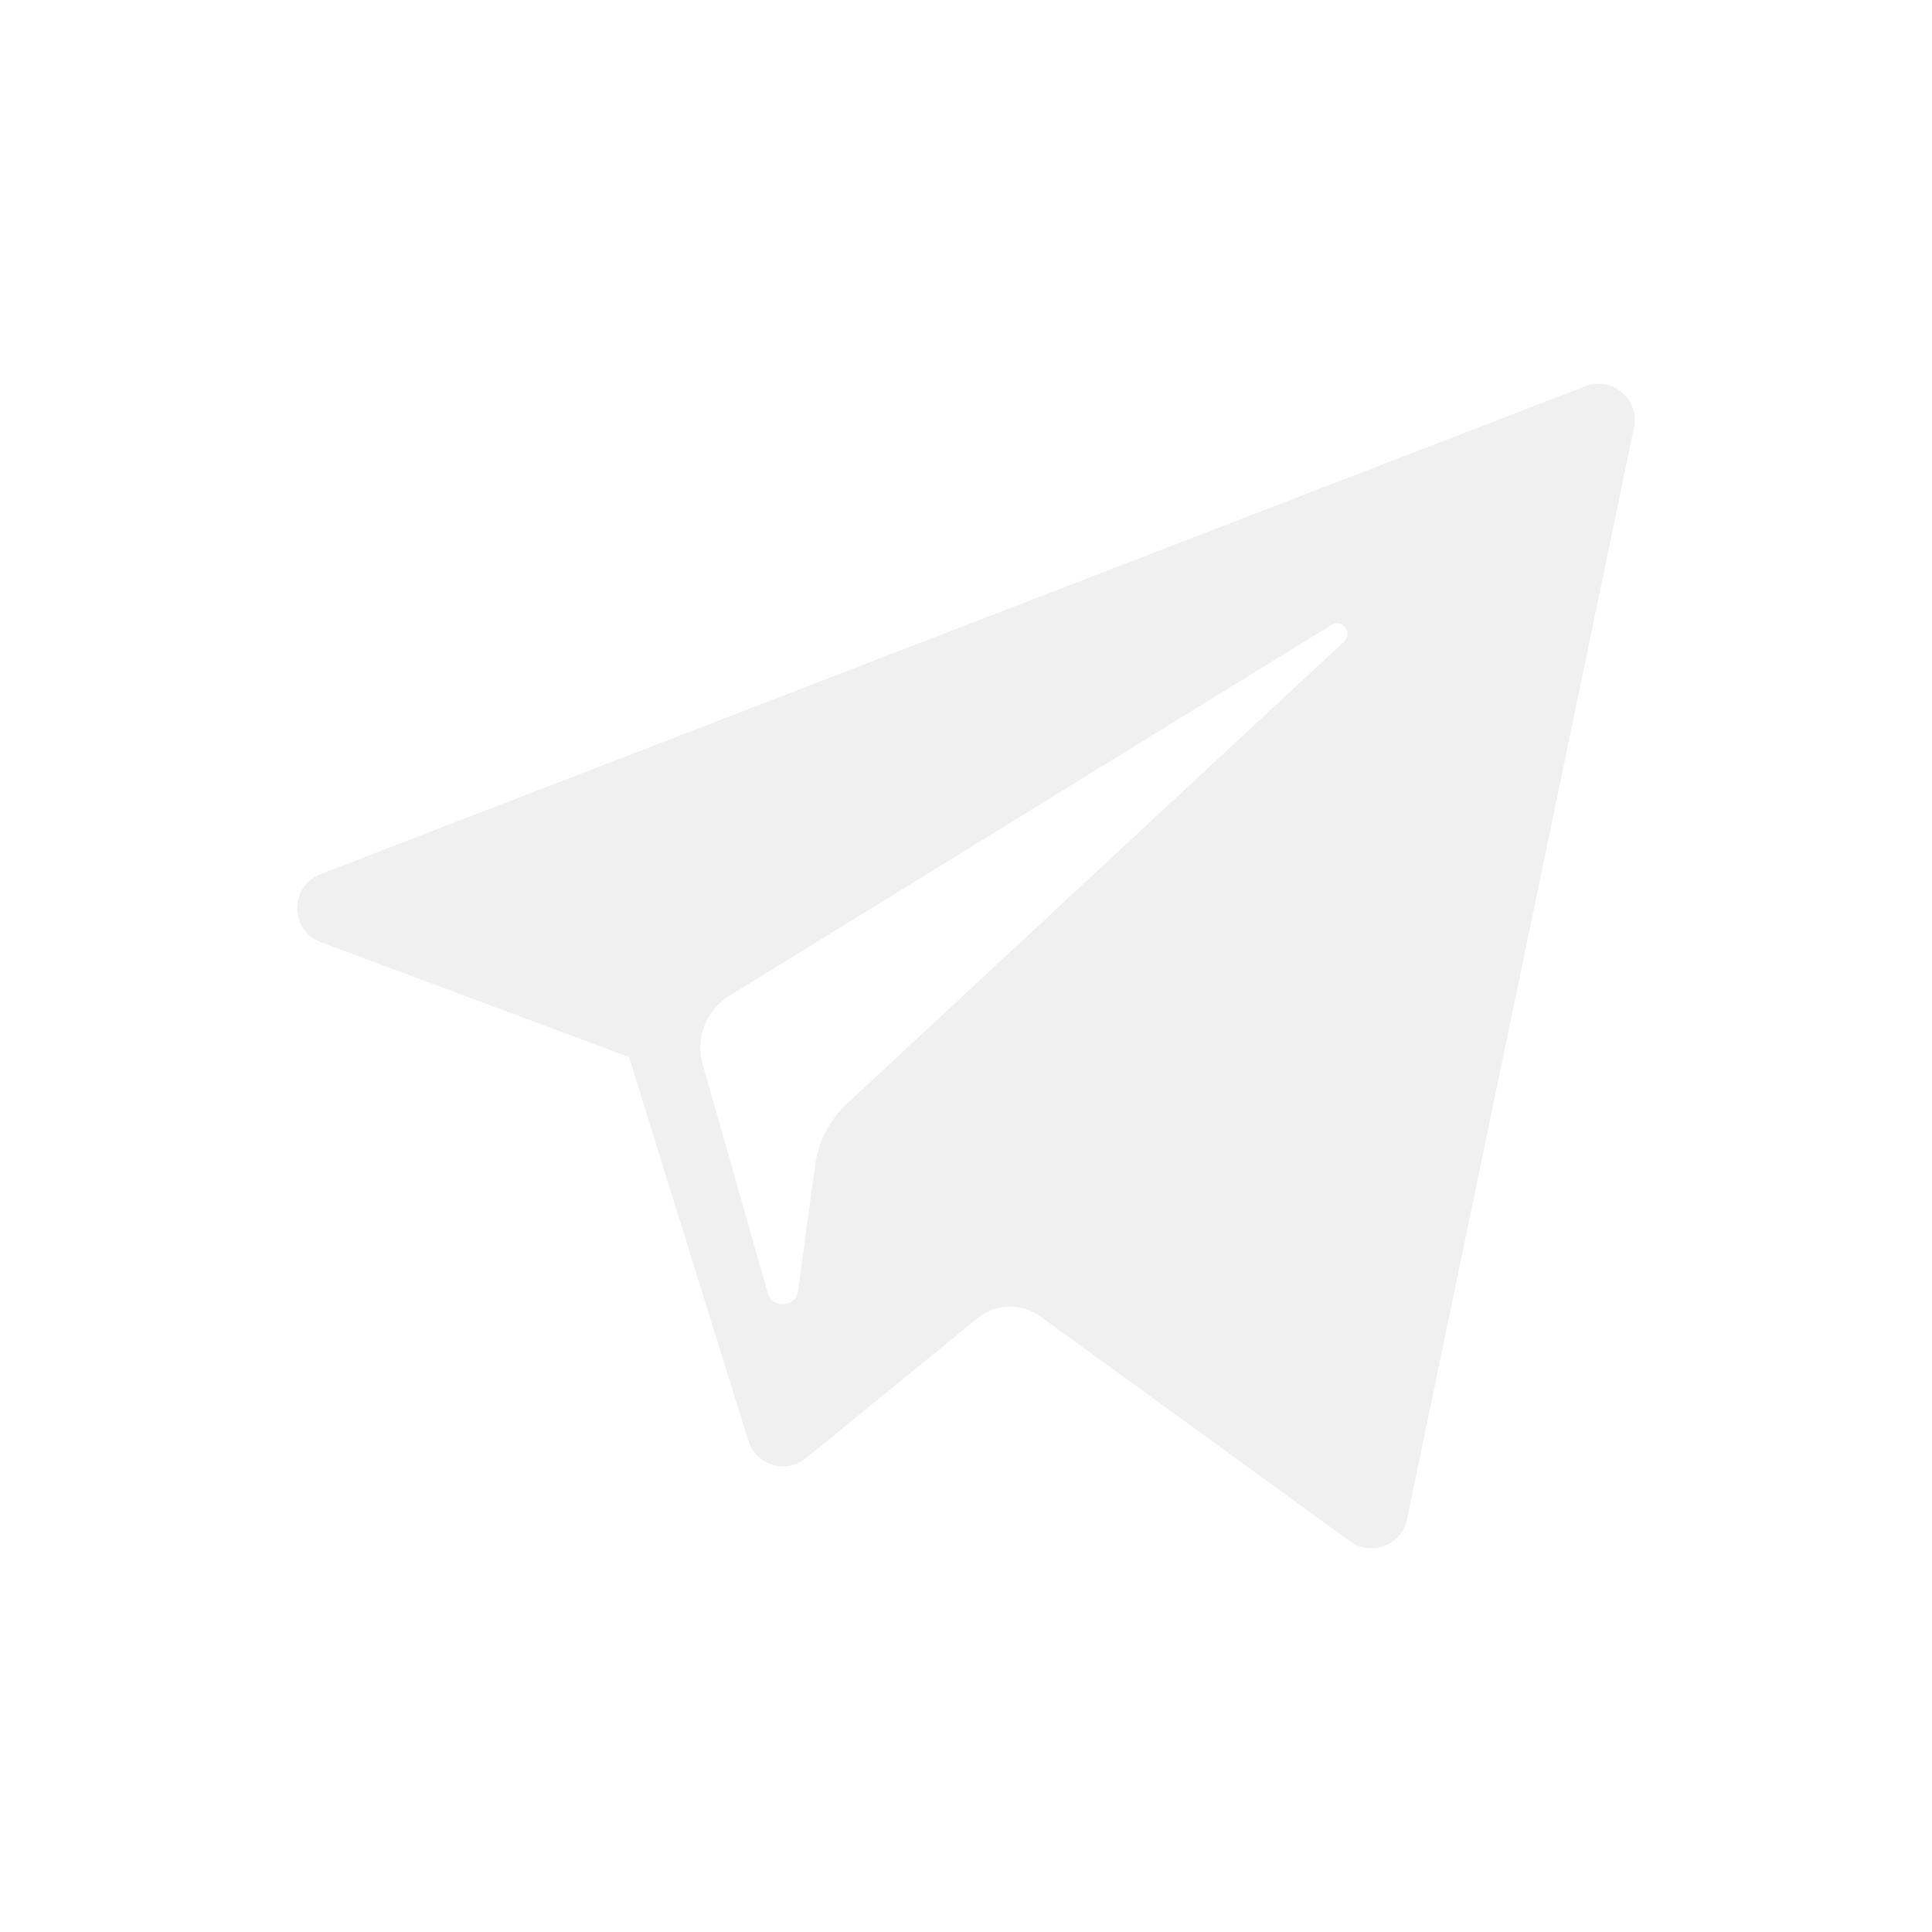
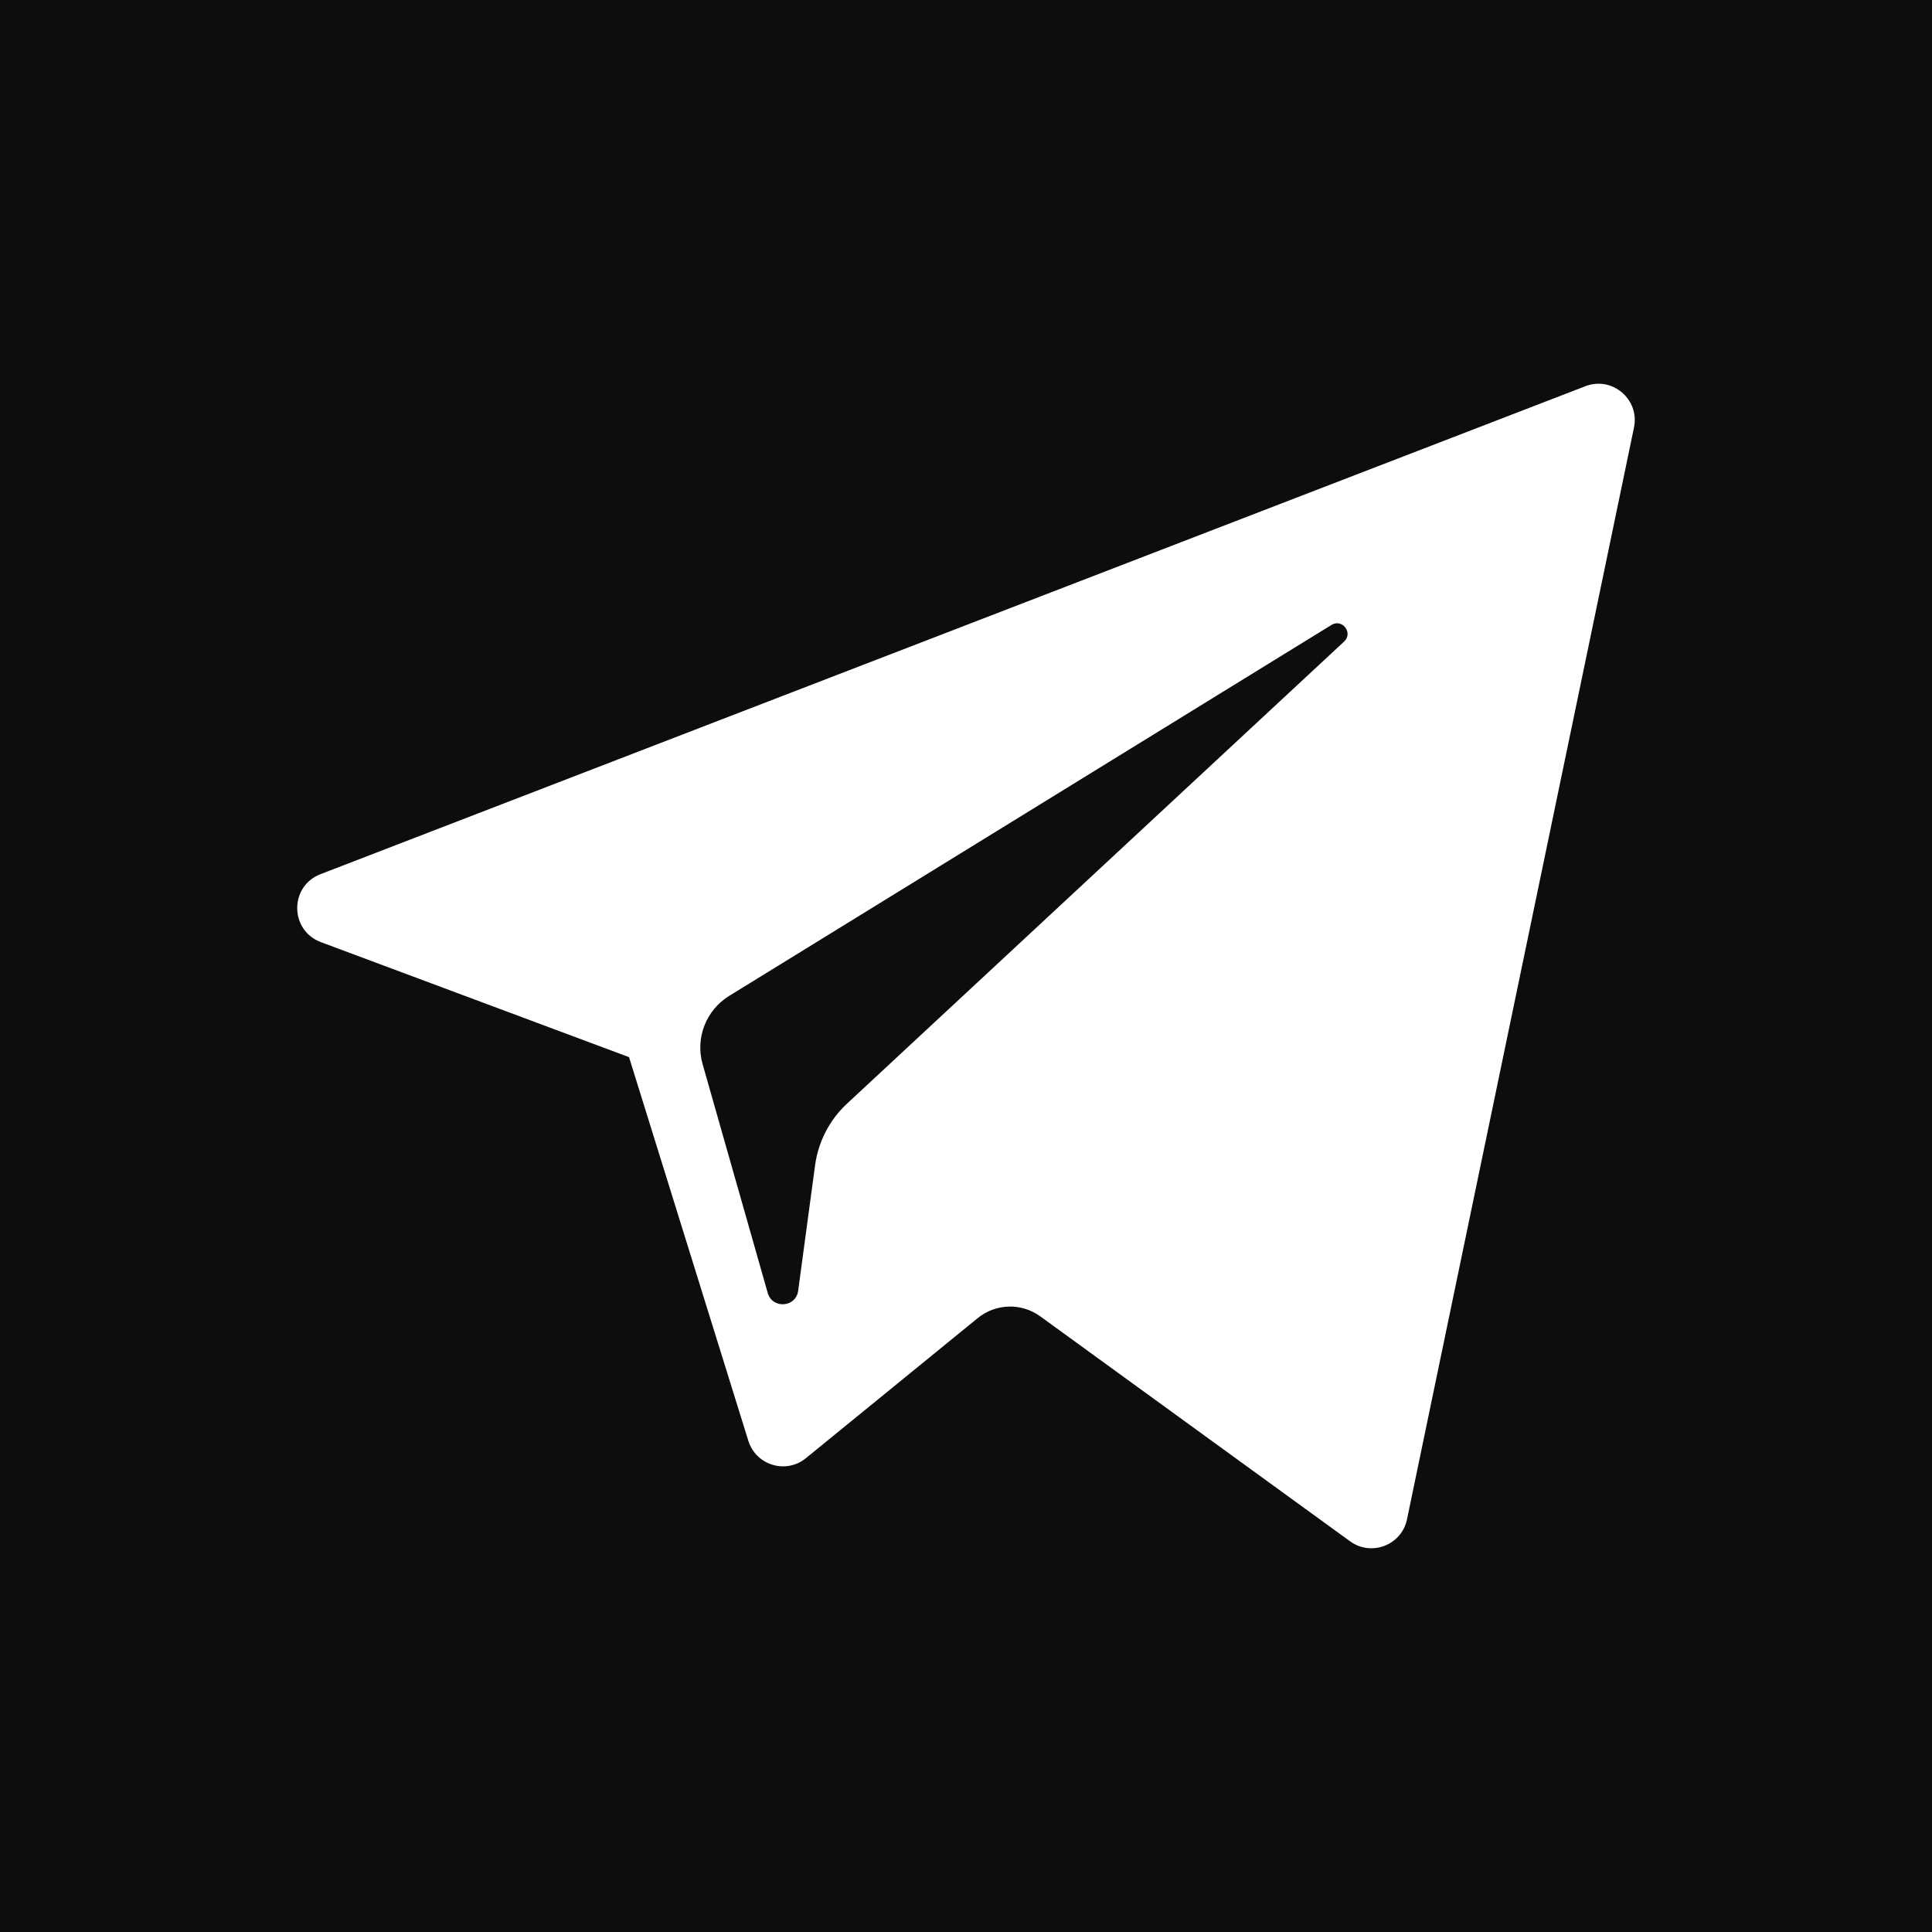
- <svg xmlns="http://www.w3.org/2000/svg" width="75" height="75" viewBox="0 0 75 75" fill="none">
-   <path fill-rule="evenodd" clip-rule="evenodd" d="M0 0V75H75V0H0ZM63.431 16.596L54.619 58.981C54.412 59.981 53.238 60.435 52.41 59.833L40.381 51.1C39.651 50.57 38.655 50.598 37.956 51.168L31.287 56.604C30.513 57.237 29.347 56.885 29.05 55.931L24.419 41.038L12.455 36.573C11.24 36.118 11.23 34.402 12.441 33.935L61.543 14.993C62.584 14.591 63.658 15.503 63.431 16.596Z" fill="white" />
-   <path fill-rule="evenodd" clip-rule="evenodd" d="M51.687 24.26L28.304 38.661C27.408 39.215 26.986 40.297 27.275 41.31L29.803 50.193C29.983 50.822 30.896 50.758 30.984 50.108L31.641 45.236C31.765 44.319 32.203 43.474 32.881 42.843L52.178 24.905C52.539 24.57 52.107 24.002 51.687 24.26Z" fill="white" />
+ <svg xmlns="http://www.w3.org/2000/svg" width="100" height="100" viewBox="0 0 100 100" fill="none">
+   <rect width="100" height="100" fill="white" />
+   <path fill-rule="evenodd" clip-rule="evenodd" d="M0 0V100H100V0H0ZM84.575 22.128L72.826 78.641C72.549 79.975 70.984 80.58 69.88 79.778L53.842 68.133C52.868 67.426 51.54 67.464 50.608 68.224L41.716 75.472C40.684 76.317 39.129 75.846 38.734 74.575L32.559 54.718L16.607 48.764C14.987 48.157 14.973 45.869 16.589 45.247L82.057 19.991C83.445 19.454 84.877 20.67 84.575 22.128Z" fill="#0D0D0D" />
+   <path fill-rule="evenodd" clip-rule="evenodd" d="M68.916 32.347L37.739 51.549C36.544 52.286 35.982 53.729 36.367 55.08L39.738 66.924C39.978 67.763 41.196 67.678 41.312 66.811L42.188 60.315C42.354 59.093 42.937 57.965 43.842 57.124L69.571 33.207C70.053 32.761 69.476 32.003 68.916 32.347Z" fill="#0D0D0D" />
</svg>
